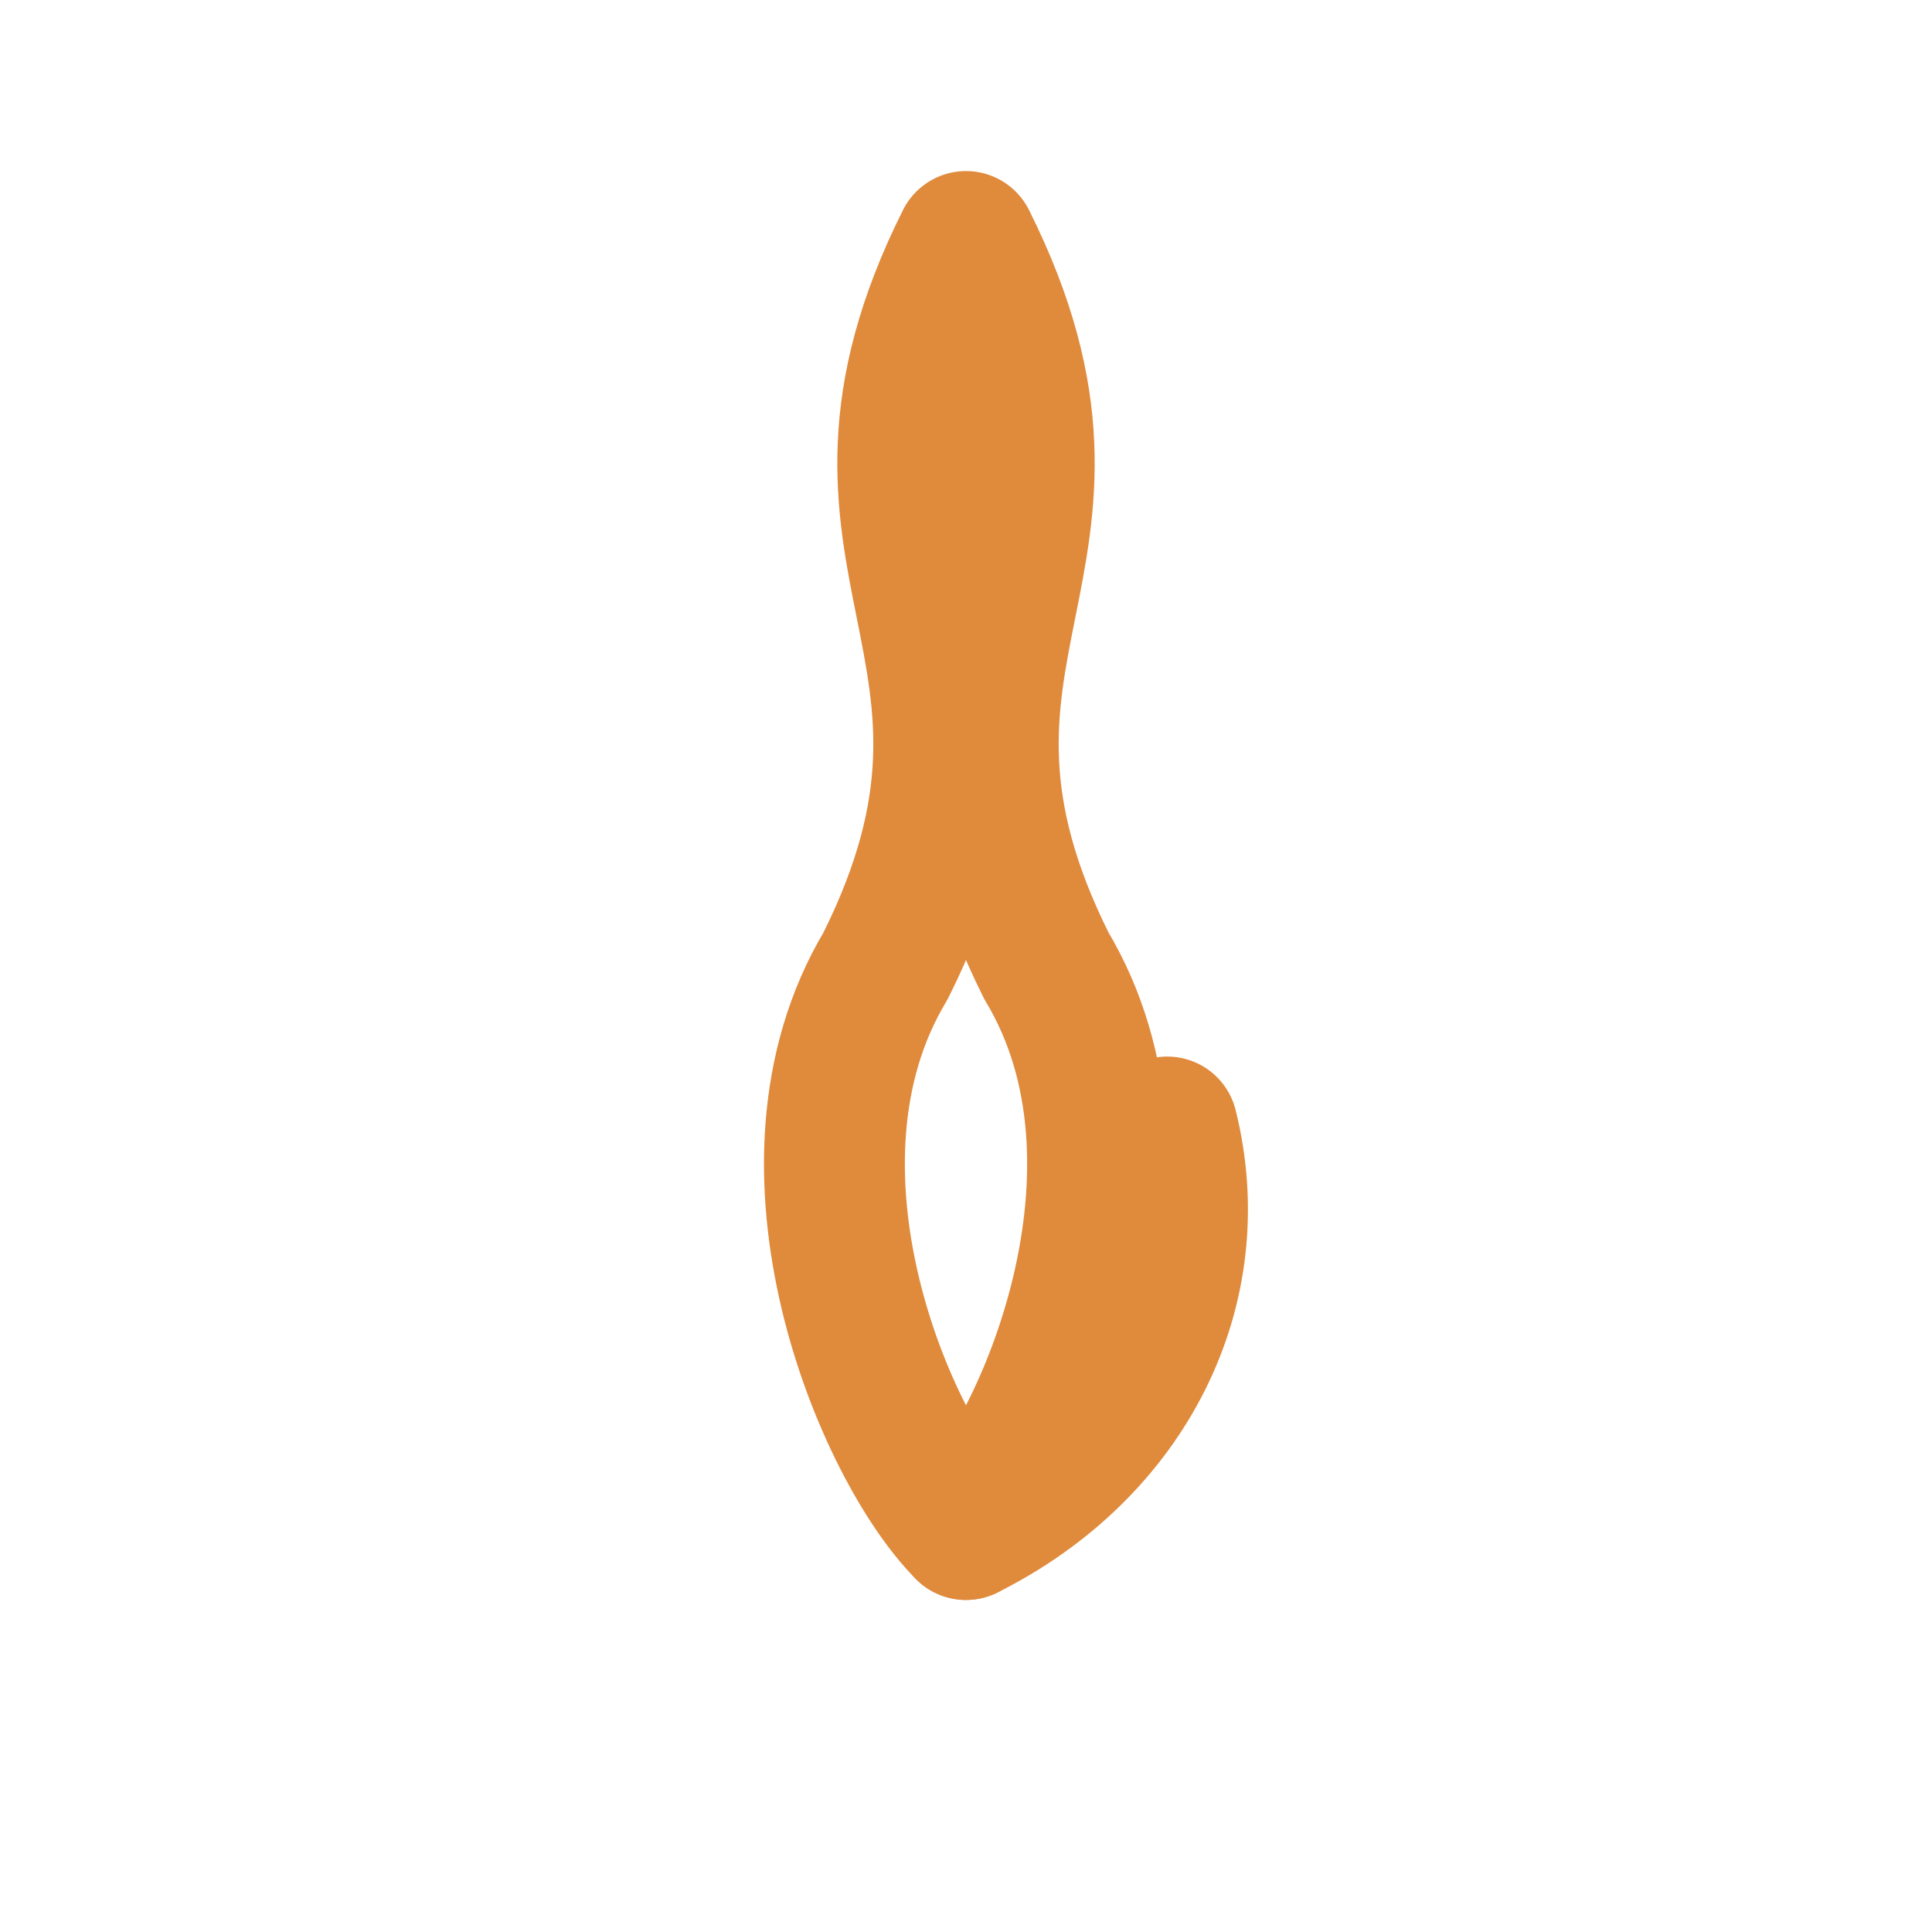
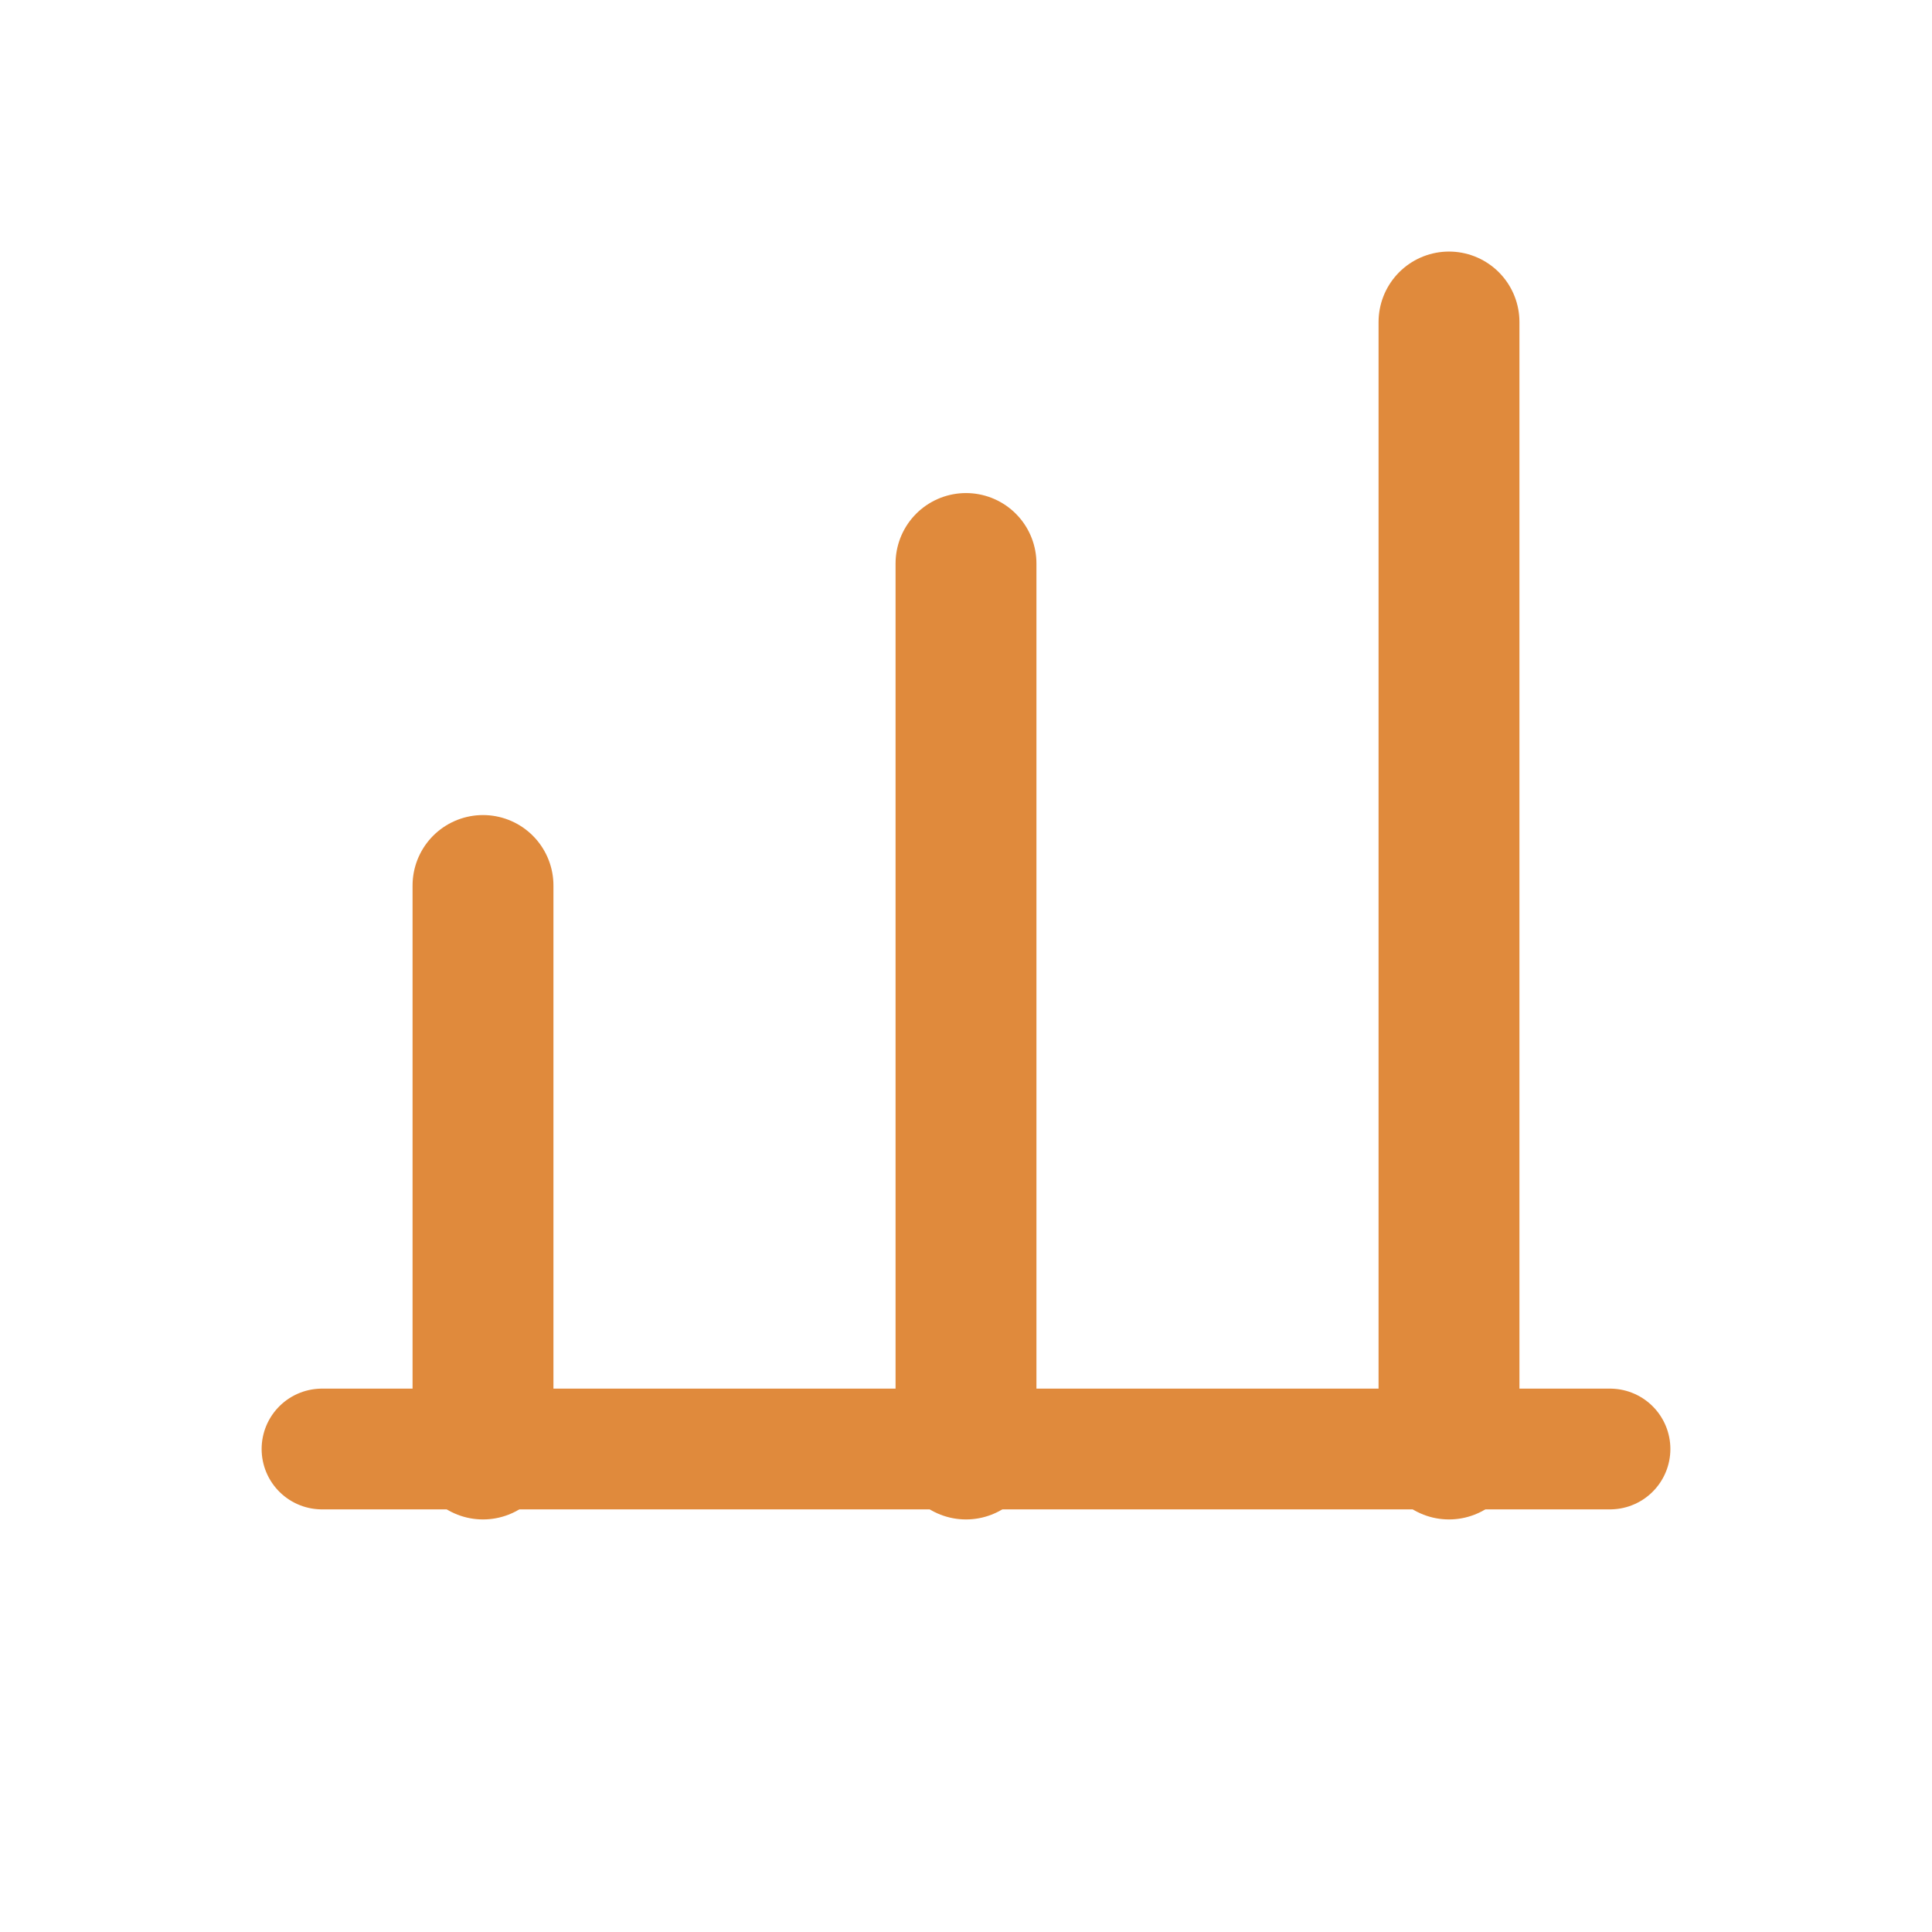
<svg xmlns="http://www.w3.org/2000/svg" viewBox="0 0 24 24" fill="none" aria-hidden="true">
-   <path fill="none" stroke="#e08a3c" stroke-width="1.75" stroke-linecap="round" stroke-linejoin="round" d="M12 3c2 4-1 5 1 9 1.5 2.5 0 6-1 7-1-1-2.5-4.5-1-7 2-4-1-5 1-9z" />
-   <path fill="none" stroke="#e08a3c" stroke-width="1.75" stroke-linecap="round" stroke-linejoin="round" d="M12 19c2-1 3-3 2.5-5" />
+   <path stroke="#e08a3c" stroke-width="1.75" stroke-linecap="round" stroke-linejoin="round" d="M6 18V11" />
+   <path stroke="#e08a3c" stroke-width="1.75" stroke-linecap="round" stroke-linejoin="round" d="M12 18V7" />
+   <path stroke="#e08a3c" stroke-width="1.75" stroke-linecap="round" stroke-linejoin="round" d="M18 18V4" />
+   <path stroke="#e08a3c" stroke-width="1.5" stroke-linecap="round" d="M4 18h16" />
</svg>
